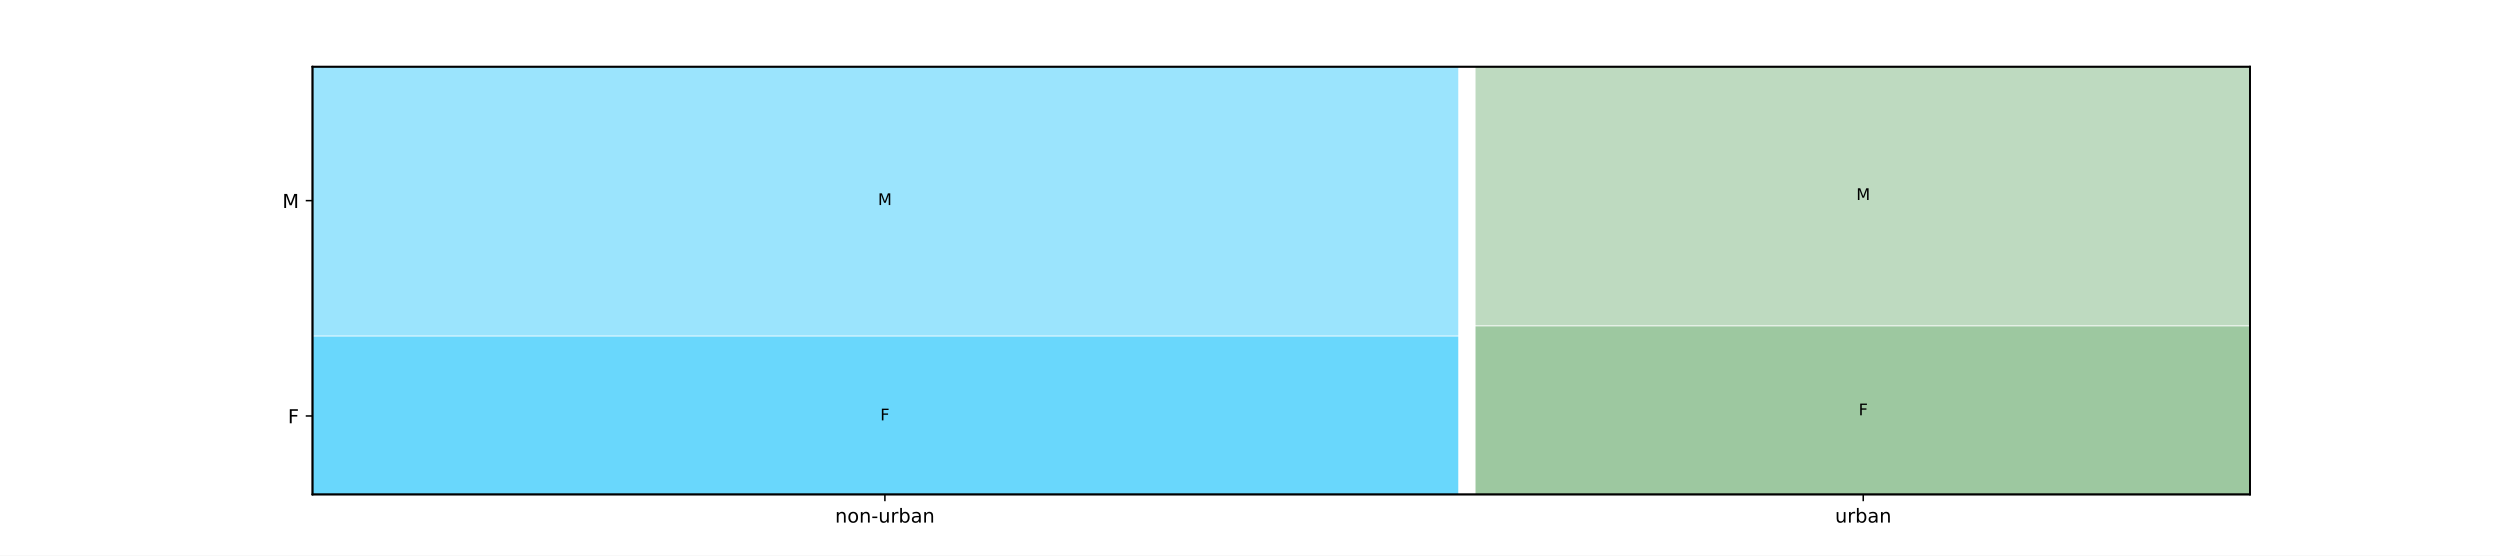
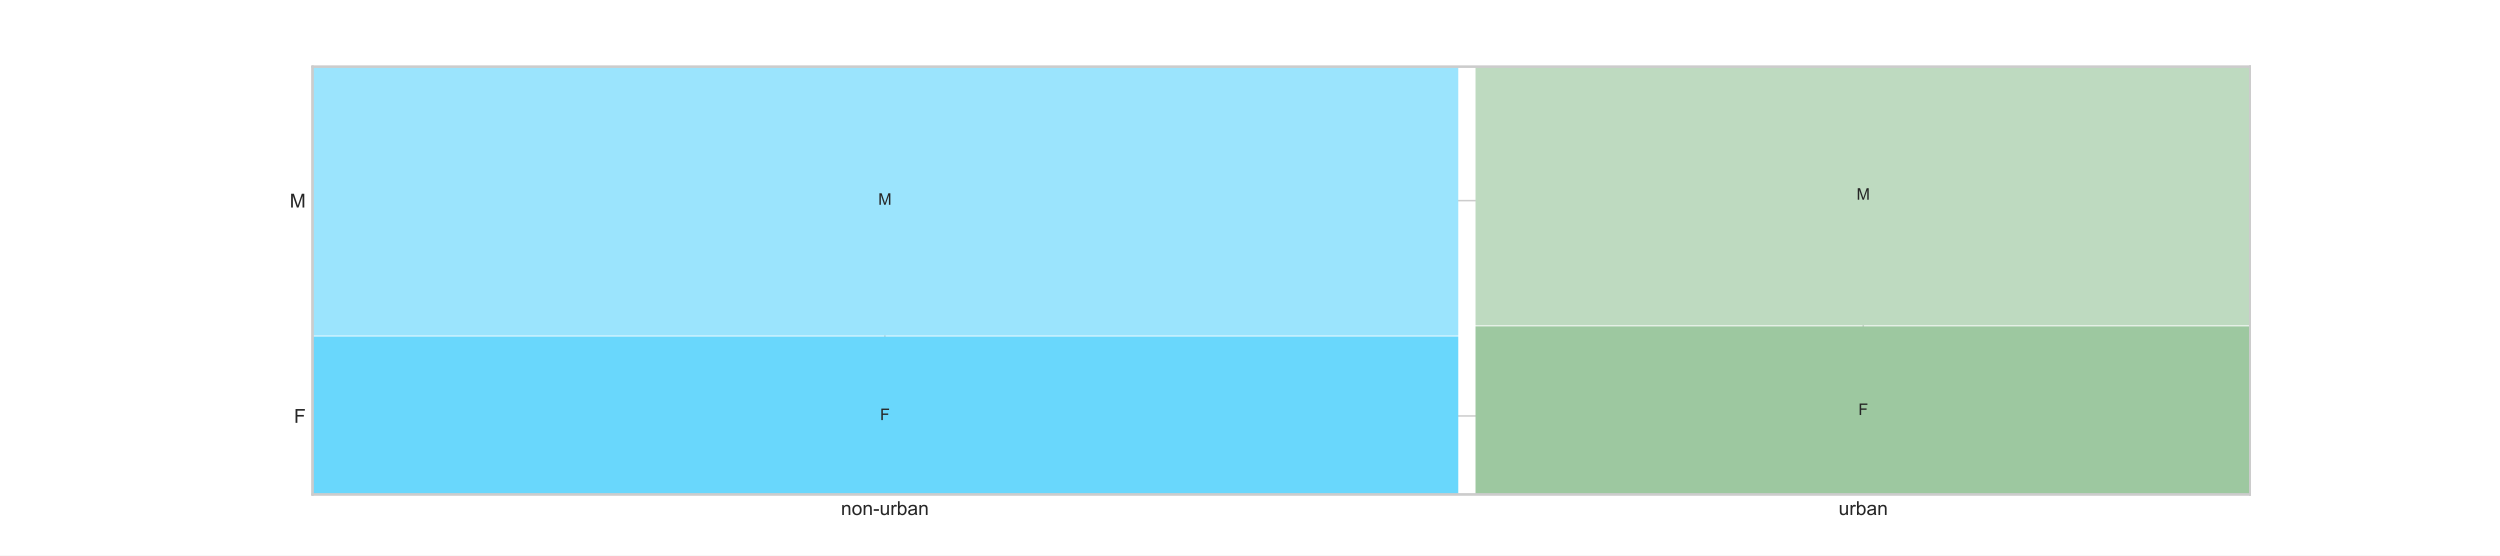
<svg xmlns="http://www.w3.org/2000/svg" xmlns:xlink="http://www.w3.org/1999/xlink" height="288pt" version="1.1" viewBox="0 0 1296 288" width="1296pt">
  <defs>
    <style type="text/css">
*{stroke-linecap:butt;stroke-linejoin:round;white-space:pre;}
  </style>
  </defs>
  <g id="figure_1">
    <g id="patch_1">
      <path d="M 0 288  L 1296 288  L 1296 0  L 0 0  z " style="fill:#ffffff;" />
    </g>
    <g id="axes_1">
      <g id="patch_2">
        <path d="M 162 256.32  L 1166.4 256.32  L 1166.4 34.56  L 162 34.56  z " style="fill:#ffffff;" />
      </g>
-       <g id="patch_3">
-         <path clip-path="url(#pb941c3bfe0)" d="M 162 256.32  L 755.466 256.32  L 755.466 174.931  L 162 174.931  z " style="fill:#69d7fc;stroke:#69d7fc;stroke-linejoin:miter;" />
-       </g>
-       <g id="patch_4">
-         <path clip-path="url(#pb941c3bfe0)" d="M 162 173.463  L 755.466 173.463  L 755.466 34.56  L 162 34.56  z " style="fill:#9be4fd;stroke:#9be4fd;stroke-linejoin:miter;" />
-       </g>
-       <g id="patch_5">
-         <path clip-path="url(#pb941c3bfe0)" d="M 765.41 256.32  L 1166.4 256.32  L 1166.4 169.662  L 765.41 169.662  z " style="fill:#9dc8a0;stroke:#9dc8a0;stroke-linejoin:miter;" />
-       </g>
-       <g id="patch_6">
-         <path clip-path="url(#pb941c3bfe0)" d="M 765.41 168.193  L 1166.4 168.193  L 1166.4 34.56  L 765.41 34.56  z " style="fill:#bedac0;stroke:#bedac0;stroke-linejoin:miter;" />
-       </g>
      <g id="matplotlib.axis_1">
        <g id="xtick_1">
          <g id="line2d_1">
-             <defs>
-               <path d="M 0 0  L 0 3.5  " id="m2abbacc23c" style="stroke:#000000;stroke-width:0.8;" />
-             </defs>
-             <g>
-               <use style="stroke:#000000;stroke-width:0.8;" x="458.733" xlink:href="#m2abbacc23c" y="256.32" />
-             </g>
+             <path clip-path="url(#p0038ec297f)" d="M 458.733 256.32  L 458.733 34.56  " style="fill:none;stroke:#cccccc;stroke-linecap:round;stroke-width:0.8;" />
          </g>
+           <g id="line2d_2" />
          <g id="text_1">
            <defs>
-               <path d="M 54.891 33.016  L 54.891 0  L 45.906 0  L 45.906 32.719  Q 45.906 40.484 42.875 44.328  Q 39.844 48.188 33.797 48.188  Q 26.516 48.188 22.312 43.547  Q 18.109 38.922 18.109 30.906  L 18.109 0  L 9.078 0  L 9.078 54.688  L 18.109 54.688  L 18.109 46.188  Q 21.344 51.125 25.703 53.562  Q 30.078 56 35.797 56  Q 45.219 56 50.047 50.172  Q 54.891 44.344 54.891 33.016  z " id="DejaVuSans-110" />
-               <path d="M 30.609 48.391  Q 23.391 48.391 19.188 42.75  Q 14.984 37.109 14.984 27.297  Q 14.984 17.484 19.156 11.844  Q 23.344 6.203 30.609 6.203  Q 37.797 6.203 41.984 11.859  Q 46.188 17.531 46.188 27.297  Q 46.188 37.016 41.984 42.703  Q 37.797 48.391 30.609 48.391  z M 30.609 56  Q 42.328 56 49.016 48.375  Q 55.719 40.766 55.719 27.297  Q 55.719 13.875 49.016 6.219  Q 42.328 -1.422 30.609 -1.422  Q 18.844 -1.422 12.172 6.219  Q 5.516 13.875 5.516 27.297  Q 5.516 40.766 12.172 48.375  Q 18.844 56 30.609 56  z " id="DejaVuSans-111" />
-               <path d="M 4.891 31.391  L 31.203 31.391  L 31.203 23.391  L 4.891 23.391  z " id="DejaVuSans-45" />
-               <path d="M 8.5 21.578  L 8.5 54.688  L 17.484 54.688  L 17.484 21.922  Q 17.484 14.156 20.5 10.266  Q 23.531 6.391 29.594 6.391  Q 36.859 6.391 41.078 11.031  Q 45.312 15.672 45.312 23.688  L 45.312 54.688  L 54.297 54.688  L 54.297 0  L 45.312 0  L 45.312 8.406  Q 42.047 3.422 37.719 1  Q 33.406 -1.422 27.688 -1.422  Q 18.266 -1.422 13.375 4.438  Q 8.5 10.297 8.5 21.578  z M 31.109 56  z " id="DejaVuSans-117" />
-               <path d="M 41.109 46.297  Q 39.594 47.172 37.812 47.578  Q 36.031 48 33.891 48  Q 26.266 48 22.188 43.047  Q 18.109 38.094 18.109 28.812  L 18.109 0  L 9.078 0  L 9.078 54.688  L 18.109 54.688  L 18.109 46.188  Q 20.953 51.172 25.484 53.578  Q 30.031 56 36.531 56  Q 37.453 56 38.578 55.875  Q 39.703 55.766 41.062 55.516  z " id="DejaVuSans-114" />
-               <path d="M 48.688 27.297  Q 48.688 37.203 44.609 42.844  Q 40.531 48.484 33.406 48.484  Q 26.266 48.484 22.188 42.844  Q 18.109 37.203 18.109 27.297  Q 18.109 17.391 22.188 11.75  Q 26.266 6.109 33.406 6.109  Q 40.531 6.109 44.609 11.75  Q 48.688 17.391 48.688 27.297  z M 18.109 46.391  Q 20.953 51.266 25.266 53.625  Q 29.594 56 35.594 56  Q 45.562 56 51.781 48.094  Q 58.016 40.188 58.016 27.297  Q 58.016 14.406 51.781 6.484  Q 45.562 -1.422 35.594 -1.422  Q 29.594 -1.422 25.266 0.953  Q 20.953 3.328 18.109 8.203  L 18.109 0  L 9.078 0  L 9.078 75.984  L 18.109 75.984  z " id="DejaVuSans-98" />
-               <path d="M 34.281 27.484  Q 23.391 27.484 19.188 25  Q 14.984 22.516 14.984 16.5  Q 14.984 11.719 18.141 8.906  Q 21.297 6.109 26.703 6.109  Q 34.188 6.109 38.703 11.406  Q 43.219 16.703 43.219 25.484  L 43.219 27.484  z M 52.203 31.203  L 52.203 0  L 43.219 0  L 43.219 8.297  Q 40.141 3.328 35.547 0.953  Q 30.953 -1.422 24.312 -1.422  Q 15.922 -1.422 10.953 3.297  Q 6 8.016 6 15.922  Q 6 25.141 12.172 29.828  Q 18.359 34.516 30.609 34.516  L 43.219 34.516  L 43.219 35.406  Q 43.219 41.609 39.141 45  Q 35.062 48.391 27.688 48.391  Q 23 48.391 18.547 47.266  Q 14.109 46.141 10.016 43.891  L 10.016 52.203  Q 14.938 54.109 19.578 55.047  Q 24.219 56 28.609 56  Q 40.484 56 46.344 49.844  Q 52.203 43.703 52.203 31.203  z " id="DejaVuSans-97" />
+               <path d="M 6.594 0  L 6.594 51.859  L 14.5 51.859  L 14.5 44.484  Q 20.219 53.031 31 53.031  Q 35.688 53.031 39.625 51.344  Q 43.562 49.656 45.516 46.922  Q 47.469 44.188 48.25 40.438  Q 48.734 37.984 48.734 31.891  L 48.734 0  L 39.938 0  L 39.938 31.547  Q 39.938 36.922 38.906 39.578  Q 37.891 42.234 35.281 43.812  Q 32.672 45.406 29.156 45.406  Q 23.531 45.406 19.453 41.844  Q 15.375 38.281 15.375 28.328  L 15.375 0  z " id="ArialMT-110" />
+               <path d="M 3.328 25.922  Q 3.328 40.328 11.328 47.266  Q 18.016 53.031 27.641 53.031  Q 38.328 53.031 45.109 46.016  Q 51.906 39.016 51.906 26.656  Q 51.906 16.656 48.906 10.906  Q 45.906 5.172 40.156 2  Q 34.422 -1.172 27.641 -1.172  Q 16.75 -1.172 10.031 5.812  Q 3.328 12.797 3.328 25.922  z M 12.359 25.922  Q 12.359 15.969 16.703 11.016  Q 21.047 6.062 27.641 6.062  Q 34.188 6.062 38.531 11.031  Q 42.875 16.016 42.875 26.219  Q 42.875 35.844 38.5 40.797  Q 34.125 45.75 27.641 45.75  Q 21.047 45.75 16.703 40.812  Q 12.359 35.891 12.359 25.922  z " id="ArialMT-111" />
+               <path d="M 3.172 21.484  L 3.172 30.328  L 30.172 30.328  L 30.172 21.484  z " id="ArialMT-45" />
+               <path d="M 40.578 0  L 40.578 7.625  Q 34.516 -1.172 24.125 -1.172  Q 19.531 -1.172 15.547 0.578  Q 11.578 2.344 9.641 5  Q 7.719 7.672 6.938 11.531  Q 6.391 14.109 6.391 19.734  L 6.391 51.859  L 15.188 51.859  L 15.188 23.094  Q 15.188 16.219 15.719 13.812  Q 16.547 10.359 19.234 8.375  Q 21.922 6.391 25.875 6.391  Q 29.828 6.391 33.297 8.422  Q 36.766 10.453 38.203 13.938  Q 39.656 17.438 39.656 24.078  L 39.656 51.859  L 48.438 51.859  L 48.438 0  z " id="ArialMT-117" />
+               <path d="M 6.5 0  L 6.5 51.859  L 14.406 51.859  L 14.406 44  Q 17.438 49.516 20 51.266  Q 22.562 53.031 25.641 53.031  Q 30.078 53.031 34.672 50.203  L 31.641 42.047  Q 28.422 43.953 25.203 43.953  Q 22.312 43.953 20.016 42.219  Q 17.719 40.484 16.75 37.406  Q 15.281 32.719 15.281 27.156  L 15.281 0  z " id="ArialMT-114" />
+               <path d="M 14.703 0  L 6.547 0  L 6.547 71.578  L 15.328 71.578  L 15.328 46.047  Q 20.906 53.031 29.547 53.031  Q 34.328 53.031 38.594 51.094  Q 42.875 49.172 45.625 45.672  Q 48.391 42.188 49.953 37.25  Q 51.516 32.328 51.516 26.703  Q 51.516 13.375 44.922 6.094  Q 38.328 -1.172 29.109 -1.172  Q 19.922 -1.172 14.703 6.5  z M 14.594 26.312  Q 14.594 17 17.141 12.844  Q 21.297 6.062 28.375 6.062  Q 34.125 6.062 38.328 11.062  Q 42.531 16.062 42.531 25.984  Q 42.531 36.141 38.5 40.969  Q 34.469 45.797 28.766 45.797  Q 23 45.797 18.797 40.797  Q 14.594 35.797 14.594 26.312  z " id="ArialMT-98" />
+               <path d="M 40.438 6.391  Q 35.547 2.25 31.031 0.531  Q 26.516 -1.172 21.344 -1.172  Q 12.797 -1.172 8.203 3  Q 3.609 7.172 3.609 13.672  Q 3.609 17.484 5.344 20.625  Q 7.078 23.781 9.891 25.688  Q 12.703 27.594 16.219 28.562  Q 18.797 29.25 24.031 29.891  Q 34.672 31.156 39.703 32.906  Q 39.75 34.719 39.75 35.203  Q 39.75 40.578 37.25 42.781  Q 33.891 45.75 27.25 45.75  Q 21.047 45.75 18.094 43.578  Q 15.141 41.406 13.719 35.891  L 5.125 37.062  Q 6.297 42.578 8.984 45.969  Q 11.672 49.359 16.75 51.188  Q 21.828 53.031 28.516 53.031  Q 35.156 53.031 39.297 51.469  Q 43.453 49.906 45.406 47.531  Q 47.359 45.172 48.141 41.547  Q 48.578 39.312 48.578 33.453  L 48.578 21.734  Q 48.578 9.469 49.141 6.219  Q 49.703 2.984 51.375 0  L 42.188 0  Q 40.828 2.734 40.438 6.391  z M 39.703 26.031  Q 34.906 24.078 25.344 22.703  Q 19.922 21.922 17.672 20.938  Q 15.438 19.969 14.203 18.094  Q 12.984 16.219 12.984 13.922  Q 12.984 10.406 15.641 8.062  Q 18.312 5.719 23.438 5.719  Q 28.516 5.719 32.469 7.938  Q 36.422 10.156 38.281 14.016  Q 39.703 17 39.703 22.797  z " id="ArialMT-97" />
            </defs>
-             <g transform="translate(432.9009 270.9184)scale(0.1 -0.1)">
-               <use xlink:href="#DejaVuSans-110" />
-               <use x="63.379" xlink:href="#DejaVuSans-111" />
-               <use x="124.561" xlink:href="#DejaVuSans-110" />
-               <use x="187.939" xlink:href="#DejaVuSans-45" />
-               <use x="224.023" xlink:href="#DejaVuSans-117" />
-               <use x="287.402" xlink:href="#DejaVuSans-114" />
-               <use x="328.516" xlink:href="#DejaVuSans-98" />
-               <use x="391.992" xlink:href="#DejaVuSans-97" />
-               <use x="453.271" xlink:href="#DejaVuSans-110" />
+             <g style="fill:#262626;" transform="translate(435.94 266.9778)scale(0.1 -0.1)">
+               <use xlink:href="#ArialMT-110" />
+               <use x="55.615" xlink:href="#ArialMT-111" />
+               <use x="111.23" xlink:href="#ArialMT-110" />
+               <use x="166.846" xlink:href="#ArialMT-45" />
+               <use x="200.146" xlink:href="#ArialMT-117" />
+               <use x="255.762" xlink:href="#ArialMT-114" />
+               <use x="289.062" xlink:href="#ArialMT-98" />
+               <use x="344.678" xlink:href="#ArialMT-97" />
+               <use x="400.293" xlink:href="#ArialMT-110" />
            </g>
          </g>
        </g>
        <g id="xtick_2">
-           <g id="line2d_2">
-             <g>
-               <use style="stroke:#000000;stroke-width:0.8;" x="965.905" xlink:href="#m2abbacc23c" y="256.32" />
-             </g>
+           <g id="line2d_3">
+             <path clip-path="url(#p0038ec297f)" d="M 965.905 256.32  L 965.905 34.56  " style="fill:none;stroke:#cccccc;stroke-linecap:round;stroke-width:0.8;" />
          </g>
+           <g id="line2d_4" />
          <g id="text_2">
-             <g transform="translate(951.274 270.9184)scale(0.1 -0.1)">
-               <use xlink:href="#DejaVuSans-117" />
-               <use x="63.379" xlink:href="#DejaVuSans-114" />
-               <use x="104.492" xlink:href="#DejaVuSans-98" />
-               <use x="167.969" xlink:href="#DejaVuSans-97" />
-               <use x="229.248" xlink:href="#DejaVuSans-110" />
+             <g style="fill:#262626;" transform="translate(953.1185 266.9778)scale(0.1 -0.1)">
+               <use xlink:href="#ArialMT-117" />
+               <use x="55.615" xlink:href="#ArialMT-114" />
+               <use x="88.916" xlink:href="#ArialMT-98" />
+               <use x="144.531" xlink:href="#ArialMT-97" />
+               <use x="200.146" xlink:href="#ArialMT-110" />
            </g>
          </g>
        </g>
      </g>
      <g id="matplotlib.axis_2">
        <g id="ytick_1">
-           <g id="line2d_3">
-             <defs>
-               <path d="M 0 0  L -3.5 0  " id="m6d1f9c83eb" style="stroke:#000000;stroke-width:0.8;" />
-             </defs>
-             <g>
-               <use style="stroke:#000000;stroke-width:0.8;" x="162" xlink:href="#m6d1f9c83eb" y="215.626" />
-             </g>
+           <g id="line2d_5">
+             <path clip-path="url(#p0038ec297f)" d="M 162 215.626  L 1166.4 215.626  " style="fill:none;stroke:#cccccc;stroke-linecap:round;stroke-width:0.8;" />
          </g>
+           <g id="line2d_6" />
          <g id="text_3">
            <defs>
-               <path d="M 9.812 72.906  L 51.703 72.906  L 51.703 64.594  L 19.672 64.594  L 19.672 43.109  L 48.578 43.109  L 48.578 34.812  L 19.672 34.812  L 19.672 0  L 9.812 0  z " id="DejaVuSans-70" />
+               <path d="M 8.203 0  L 8.203 71.578  L 56.5 71.578  L 56.5 63.141  L 17.672 63.141  L 17.672 40.969  L 51.266 40.969  L 51.266 32.516  L 17.672 32.516  L 17.672 0  z " id="ArialMT-70" />
            </defs>
-             <g transform="translate(149.2484 219.4248)scale(0.1 -0.1)">
-               <use xlink:href="#DejaVuSans-70" />
+             <g style="fill:#262626;" transform="translate(152.3922 219.2045)scale(0.1 -0.1)">
+               <use xlink:href="#ArialMT-70" />
            </g>
          </g>
        </g>
        <g id="ytick_2">
-           <g id="line2d_4">
-             <g>
-               <use style="stroke:#000000;stroke-width:0.8;" x="162" xlink:href="#m6d1f9c83eb" y="104.011" />
-             </g>
+           <g id="line2d_7">
+             <path clip-path="url(#p0038ec297f)" d="M 162 104.011  L 1166.4 104.011  " style="fill:none;stroke:#cccccc;stroke-linecap:round;stroke-width:0.8;" />
          </g>
+           <g id="line2d_8" />
          <g id="text_4">
            <defs>
-               <path d="M 9.812 72.906  L 24.516 72.906  L 43.109 23.297  L 61.812 72.906  L 76.516 72.906  L 76.516 0  L 66.891 0  L 66.891 64.016  L 48.094 14.016  L 38.188 14.016  L 19.391 64.016  L 19.391 0  L 9.812 0  z " id="DejaVuSans-77" />
+               <path d="M 7.422 0  L 7.422 71.578  L 21.688 71.578  L 38.625 20.906  Q 40.969 13.812 42.047 10.297  Q 43.266 14.203 45.844 21.781  L 62.984 71.578  L 75.734 71.578  L 75.734 0  L 66.609 0  L 66.609 59.906  L 45.797 0  L 37.25 0  L 16.547 60.938  L 16.547 0  z " id="ArialMT-77" />
            </defs>
-             <g transform="translate(146.3719 107.8105)scale(0.1 -0.1)">
-               <use xlink:href="#DejaVuSans-77" />
+             <g style="fill:#262626;" transform="translate(150.1703 107.5902)scale(0.1 -0.1)">
+               <use xlink:href="#ArialMT-77" />
            </g>
          </g>
        </g>
      </g>
+       <g id="patch_3">
+         <path clip-path="url(#p0038ec297f)" d="M 162 256.32  L 755.466 256.32  L 755.466 174.931  L 162 174.931  z " style="fill:#69d7fc;stroke:#69d7fc;stroke-linejoin:miter;" />
+       </g>
+       <g id="patch_4">
+         <path clip-path="url(#p0038ec297f)" d="M 162 173.463  L 755.466 173.463  L 755.466 34.56  L 162 34.56  z " style="fill:#9be4fd;stroke:#9be4fd;stroke-linejoin:miter;" />
+       </g>
+       <g id="patch_5">
+         <path clip-path="url(#p0038ec297f)" d="M 765.41 256.32  L 1166.4 256.32  L 1166.4 169.662  L 765.41 169.662  z " style="fill:#9dc8a0;stroke:#9dc8a0;stroke-linejoin:miter;" />
+       </g>
+       <g id="patch_6">
+         <path clip-path="url(#p0038ec297f)" d="M 765.41 168.193  L 1166.4 168.193  L 1166.4 34.56  L 765.41 34.56  z " style="fill:#bedac0;stroke:#bedac0;stroke-linejoin:miter;" />
+       </g>
      <g id="patch_7">
-         <path d="M 162 256.32  L 162 34.56  " style="fill:none;stroke:#000000;stroke-linecap:square;stroke-linejoin:miter;stroke-width:0.8;" />
+         <path d="M 162 256.32  L 162 34.56  " style="fill:none;stroke:#cccccc;stroke-linecap:square;stroke-linejoin:miter;" />
      </g>
      <g id="patch_8">
-         <path d="M 1166.4 256.32  L 1166.4 34.56  " style="fill:none;stroke:#000000;stroke-linecap:square;stroke-linejoin:miter;stroke-width:0.8;" />
+         <path d="M 1166.4 256.32  L 1166.4 34.56  " style="fill:none;stroke:#cccccc;stroke-linecap:square;stroke-linejoin:miter;" />
      </g>
      <g id="patch_9">
-         <path d="M 162 256.32  L 1166.4 256.32  " style="fill:none;stroke:#000000;stroke-linecap:square;stroke-linejoin:miter;stroke-width:0.8;" />
+         <path d="M 162 256.32  L 1166.4 256.32  " style="fill:none;stroke:#cccccc;stroke-linecap:square;stroke-linejoin:miter;" />
      </g>
      <g id="patch_10">
-         <path d="M 162 34.56  L 1166.4 34.56  " style="fill:none;stroke:#000000;stroke-linecap:square;stroke-linejoin:miter;stroke-width:0.8;" />
+         <path d="M 162 34.56  L 1166.4 34.56  " style="fill:none;stroke:#cccccc;stroke-linecap:square;stroke-linejoin:miter;" />
      </g>
      <g id="text_5">
-         <g transform="translate(456.3374 217.9241)scale(0.0833 -0.0833)">
-           <use xlink:href="#DejaVuSans-70" />
+         <g style="fill:#262626;" transform="translate(456.189 217.779)scale(0.0833 -0.0833)">
+           <use xlink:href="#ArialMT-70" />
        </g>
      </g>
      <g id="text_6">
-         <g transform="translate(455.1393 106.3098)scale(0.0833 -0.0833)">
-           <use xlink:href="#DejaVuSans-77" />
+         <g style="fill:#262626;" transform="translate(455.2636 106.1647)scale(0.0833 -0.0833)">
+           <use xlink:href="#ArialMT-77" />
        </g>
      </g>
      <g id="text_7">
-         <g transform="translate(963.5097 215.2894)scale(0.0833 -0.0833)">
-           <use xlink:href="#DejaVuSans-70" />
+         <g style="fill:#262626;" transform="translate(963.3613 215.1443)scale(0.0833 -0.0833)">
+           <use xlink:href="#ArialMT-70" />
        </g>
      </g>
      <g id="text_8">
-         <g transform="translate(962.3116 103.6751)scale(0.0833 -0.0833)">
-           <use xlink:href="#DejaVuSans-77" />
+         <g style="fill:#262626;" transform="translate(962.4359 103.53)scale(0.0833 -0.0833)">
+           <use xlink:href="#ArialMT-77" />
        </g>
      </g>
    </g>
    <g id="axes_2">
      <g id="matplotlib.axis_3" />
      <g id="patch_11">
-         <path d="M 162 256.32  L 162 34.56  " style="fill:none;stroke:#000000;stroke-linecap:square;stroke-linejoin:miter;stroke-width:0.8;" />
+         <path d="M 162 256.32  L 162 34.56  " style="fill:none;stroke:#cccccc;stroke-linecap:square;stroke-linejoin:miter;" />
      </g>
      <g id="patch_12">
-         <path d="M 1166.4 256.32  L 1166.4 34.56  " style="fill:none;stroke:#000000;stroke-linecap:square;stroke-linejoin:miter;stroke-width:0.8;" />
+         <path d="M 1166.4 256.32  L 1166.4 34.56  " style="fill:none;stroke:#cccccc;stroke-linecap:square;stroke-linejoin:miter;" />
      </g>
      <g id="patch_13">
-         <path d="M 162 256.32  L 1166.4 256.32  " style="fill:none;stroke:#000000;stroke-linecap:square;stroke-linejoin:miter;stroke-width:0.8;" />
+         <path d="M 162 256.32  L 1166.4 256.32  " style="fill:none;stroke:#cccccc;stroke-linecap:square;stroke-linejoin:miter;" />
      </g>
      <g id="patch_14">
-         <path d="M 162 34.56  L 1166.4 34.56  " style="fill:none;stroke:#000000;stroke-linecap:square;stroke-linejoin:miter;stroke-width:0.8;" />
+         <path d="M 162 34.56  L 1166.4 34.56  " style="fill:none;stroke:#cccccc;stroke-linecap:square;stroke-linejoin:miter;" />
      </g>
    </g>
    <g id="axes_3">
      <g id="matplotlib.axis_4" />
      <g id="patch_15">
-         <path d="M 162 256.32  L 162 34.56  " style="fill:none;stroke:#000000;stroke-linecap:square;stroke-linejoin:miter;stroke-width:0.8;" />
+         <path d="M 162 256.32  L 162 34.56  " style="fill:none;stroke:#cccccc;stroke-linecap:square;stroke-linejoin:miter;" />
      </g>
      <g id="patch_16">
-         <path d="M 1166.4 256.32  L 1166.4 34.56  " style="fill:none;stroke:#000000;stroke-linecap:square;stroke-linejoin:miter;stroke-width:0.8;" />
+         <path d="M 1166.4 256.32  L 1166.4 34.56  " style="fill:none;stroke:#cccccc;stroke-linecap:square;stroke-linejoin:miter;" />
      </g>
      <g id="patch_17">
-         <path d="M 162 256.32  L 1166.4 256.32  " style="fill:none;stroke:#000000;stroke-linecap:square;stroke-linejoin:miter;stroke-width:0.8;" />
+         <path d="M 162 256.32  L 1166.4 256.32  " style="fill:none;stroke:#cccccc;stroke-linecap:square;stroke-linejoin:miter;" />
      </g>
      <g id="patch_18">
-         <path d="M 162 34.56  L 1166.4 34.56  " style="fill:none;stroke:#000000;stroke-linecap:square;stroke-linejoin:miter;stroke-width:0.8;" />
+         <path d="M 162 34.56  L 1166.4 34.56  " style="fill:none;stroke:#cccccc;stroke-linecap:square;stroke-linejoin:miter;" />
      </g>
    </g>
  </g>
  <defs>
-     <clipPath id="pb941c3bfe0">
+     <clipPath id="p0038ec297f">
      <rect height="221.76" width="1004.4" x="162" y="34.56" />
    </clipPath>
  </defs>
</svg>
